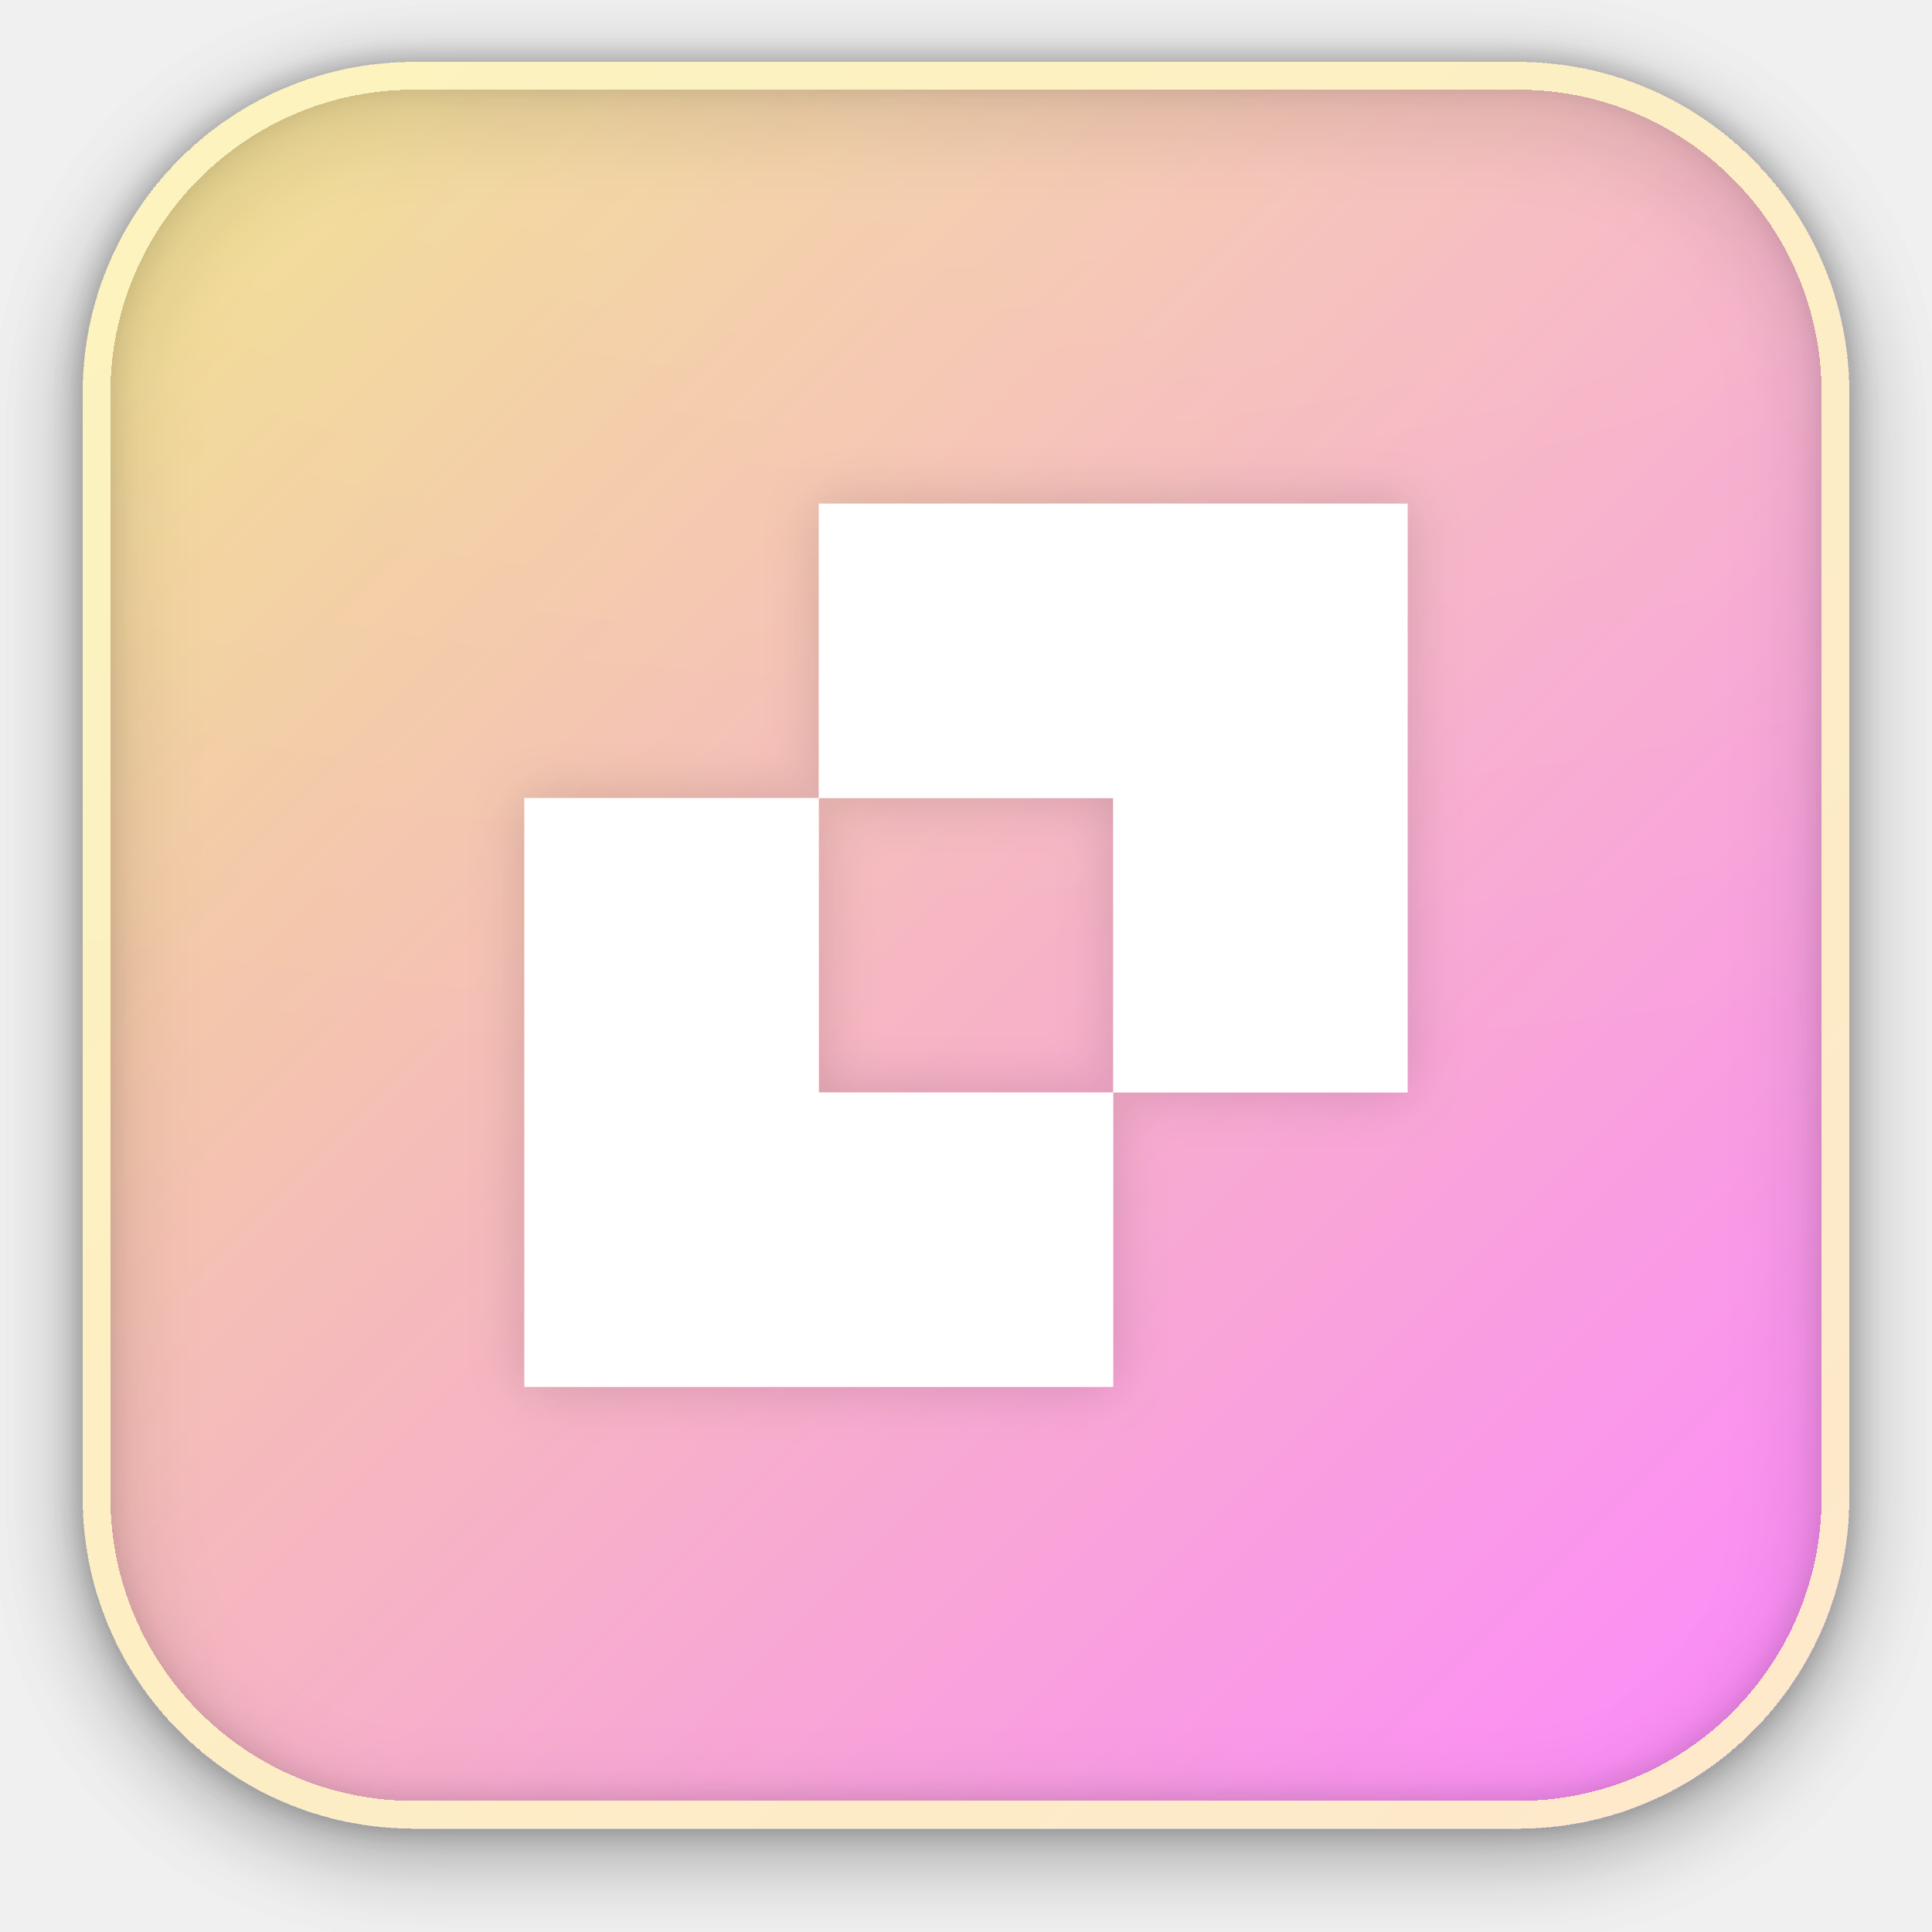
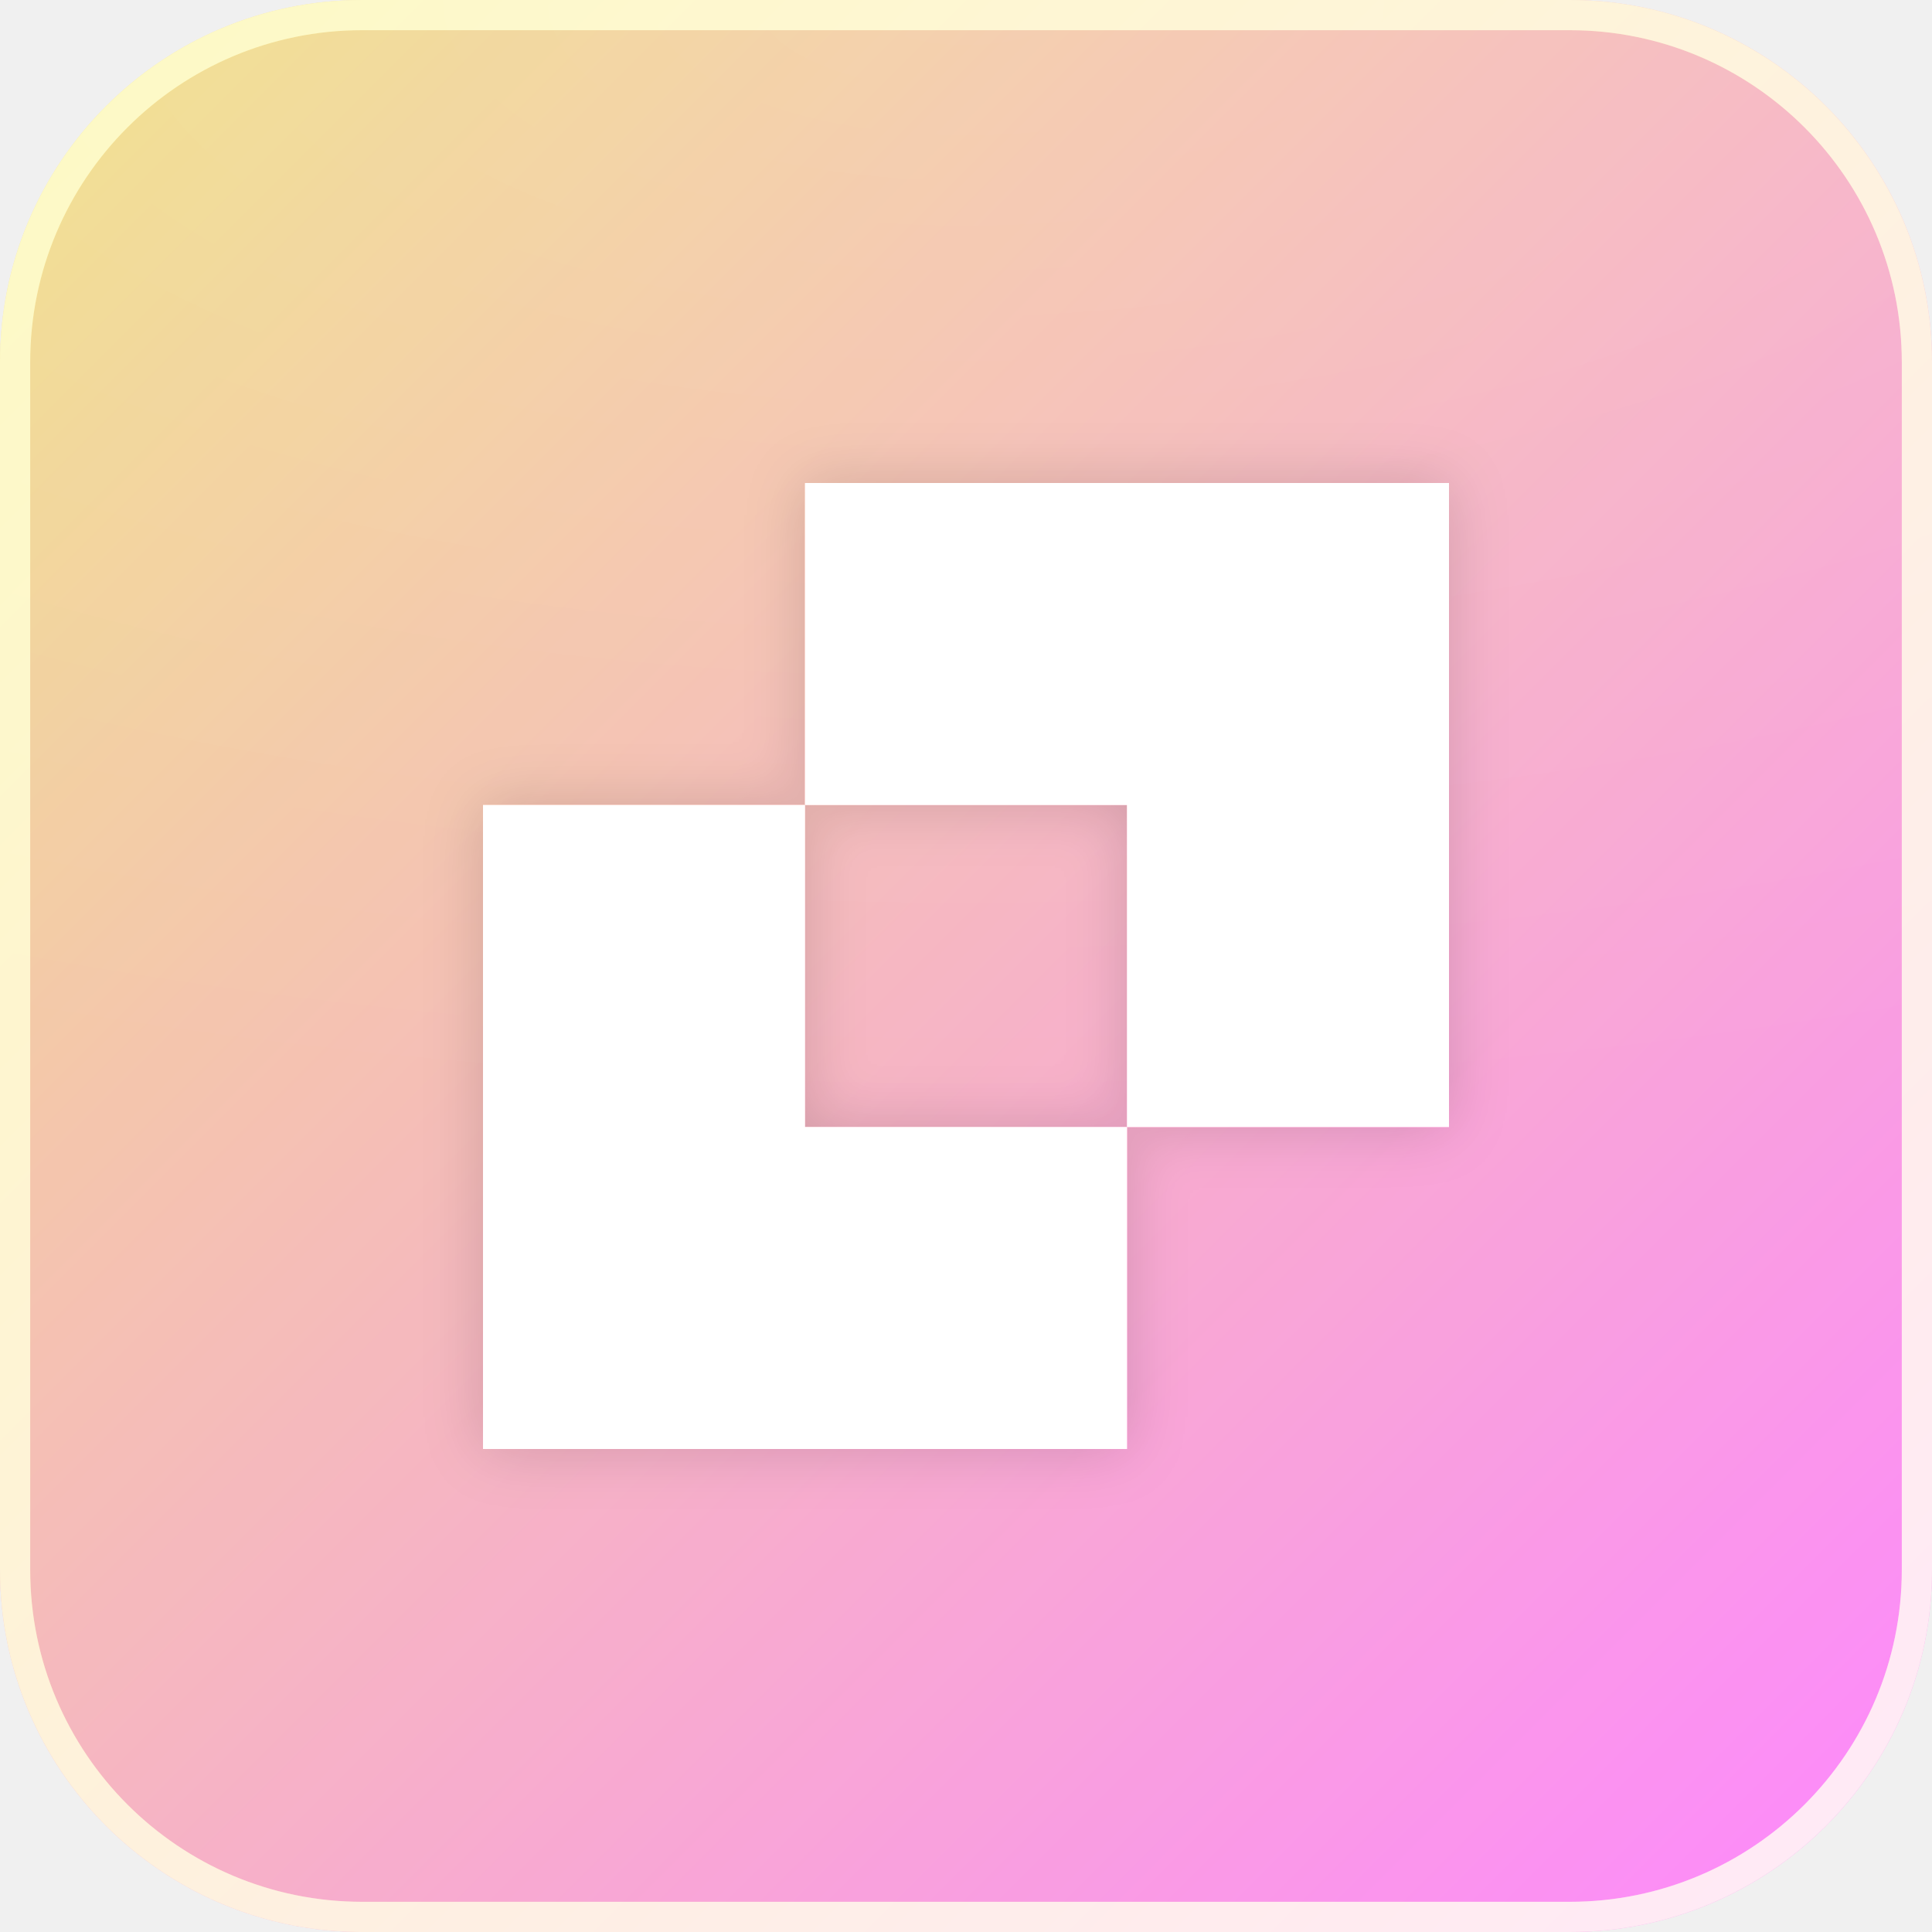
- <svg xmlns="http://www.w3.org/2000/svg" width="280" height="280" viewBox="0 0 280 280" fill="none">
-   <g filter="url(#filter0_dd_756_532)">
-     <path d="M12 57C12 30.49 33.49 9 60 9H220C246.51 9 268 30.49 268 57V217C268 243.51 246.51 265 220 265H60C33.49 265 12 243.51 12 217V57Z" fill="url(#paint0_linear_756_532)" />
-     <path d="M12 57C12 30.49 33.49 9 60 9H220C246.51 9 268 30.49 268 57V217C268 243.51 246.51 265 220 265H60C33.49 265 12 243.51 12 217V57Z" fill="white" fill-opacity="0.2" />
-     <path d="M12 57C12 30.49 33.49 9 60 9H220C246.51 9 268 30.49 268 57V217C268 243.51 246.51 265 220 265H60C33.49 265 12 243.51 12 217V57Z" fill="url(#paint1_radial_756_532)" fill-opacity="0.1" style="mix-blend-mode:plus-lighter" />
-   </g>
-   <g filter="url(#filter1_dd_756_532)">
-     <path d="M220 261V265H60V261H220ZM264 217V57C264 32.7 244.301 13 220 13H60C35.7 13 16 32.7 16 57V217C16 241.301 35.7 261 60 261V265L59.38 264.996C33.156 264.664 12 243.303 12 217V57C12 30.49 33.49 9 60 9H220C246.51 9 268 30.49 268 57V217C268 243.51 246.51 265 220 265V261C244.301 261 264 241.301 264 217Z" fill="#FAE977" fill-opacity="0.75" style="mix-blend-mode:hard-light" shape-rendering="crispEdges" />
-     <path d="M220 261V265H60V261H220ZM264 217V57C264 32.7 244.301 13 220 13H60C35.7 13 16 32.7 16 57V217C16 241.301 35.7 261 60 261V265L59.38 264.996C33.156 264.664 12 243.303 12 217V57C12 30.49 33.49 9 60 9H220C246.51 9 268 30.49 268 57V217C268 243.51 246.51 265 220 265V261C244.301 261 264 241.301 264 217Z" fill="white" fill-opacity="0.5" shape-rendering="crispEdges" />
-   </g>
-   <g filter="url(#filter2_d_756_532)">
-     <path d="M76 201H161.333V158.333H118.667V115.667H76V201ZM118.667 115.667H161.333V158.333H204V73H118.667V115.667Z" fill="white" />
+ <svg xmlns="http://www.w3.org/2000/svg" width="256" height="256" viewBox="0 0 256 256" fill="none">
+   <path d="M0 48C0 21.49 21.49 0 48 0H208C234.51 0 256 21.49 256 48V208C256 234.51 234.51 256 208 256H48C21.49 256 0 234.51 0 208V48Z" fill="url(#paint0_linear_756_532)" />
+   <path d="M0 48C0 21.49 21.49 0 48 0H208C234.51 0 256 21.49 256 48V208C256 234.51 234.51 256 208 256H48C21.49 256 0 234.51 0 208V48Z" fill="white" fill-opacity="0.2" />
+   <path d="M0 48C0 21.49 21.49 0 48 0H208C234.51 0 256 21.49 256 48V208C256 234.51 234.51 256 208 256H48C21.49 256 0 234.51 0 208V48Z" fill="url(#paint1_radial_756_532)" fill-opacity="0.1" style="mix-blend-mode:plus-lighter" />
+   <path d="M208 252V256H48V252H208ZM252 208V48C252 23.7 232.301 4 208 4H48C23.7 4 4 23.7 4 48V208C4 232.301 23.7 252 48 252V256L47.38 255.996C21.156 255.664 0 234.303 0 208V48C0 21.49 21.49 0 48 0H208C234.51 0 256 21.49 256 48V208C256 234.51 234.51 256 208 256V252C232.301 252 252 232.301 252 208Z" fill="#FAE977" fill-opacity="0.75" style="mix-blend-mode:hard-light" />
+   <path d="M208 252V256H48V252H208ZM252 208V48C252 23.7 232.301 4 208 4H48C23.7 4 4 23.7 4 48V208C4 232.301 23.7 252 48 252V256L47.38 255.996C21.156 255.664 0 234.303 0 208V48C0 21.49 21.49 0 48 0H208C234.51 0 256 21.49 256 48V208C256 234.51 234.51 256 208 256V252C232.301 252 252 232.301 252 208Z" fill="white" fill-opacity="0.5" />
+   <g filter="url(#filter0_d_756_532)">
+     <path d="M64 192H149.333V149.333H106.667V106.667H64V192ZM106.667 106.667H149.333V149.333H192V64H106.667V106.667Z" fill="white" />
  </g>
  <defs>
-     <filter id="filter0_dd_756_532" x="0" y="0" width="280" height="280" filterUnits="userSpaceOnUse" color-interpolation-filters="sRGB">
-       <feFlood flood-opacity="0" result="BackgroundImageFix" />
-       <feColorMatrix in="SourceAlpha" type="matrix" values="0 0 0 0 0 0 0 0 0 0 0 0 0 0 0 0 0 0 127 0" result="hardAlpha" />
-       <feOffset dy="3" />
-       <feGaussianBlur stdDeviation="6" />
-       <feComposite in2="hardAlpha" operator="out" />
-       <feColorMatrix type="matrix" values="0 0 0 0 0 0 0 0 0 0 0 0 0 0 0 0 0 0 0.25 0" />
-       <feBlend mode="normal" in2="BackgroundImageFix" result="effect1_dropShadow_756_532" />
-       <feColorMatrix in="SourceAlpha" type="matrix" values="0 0 0 0 0 0 0 0 0 0 0 0 0 0 0 0 0 0 127 0" result="hardAlpha" />
-       <feOffset />
-       <feGaussianBlur stdDeviation="2" />
-       <feComposite in2="hardAlpha" operator="out" />
-       <feColorMatrix type="matrix" values="0 0 0 0 0 0 0 0 0 0 0 0 0 0 0 0 0 0 0.15 0" />
-       <feBlend mode="normal" in2="effect1_dropShadow_756_532" result="effect2_dropShadow_756_532" />
-       <feBlend mode="normal" in="SourceGraphic" in2="effect2_dropShadow_756_532" result="shape" />
-     </filter>
-     <filter id="filter1_dd_756_532" x="0" y="0" width="280" height="280" filterUnits="userSpaceOnUse" color-interpolation-filters="sRGB">
-       <feFlood flood-opacity="0" result="BackgroundImageFix" />
-       <feColorMatrix in="SourceAlpha" type="matrix" values="0 0 0 0 0 0 0 0 0 0 0 0 0 0 0 0 0 0 127 0" result="hardAlpha" />
-       <feOffset dy="3" />
-       <feGaussianBlur stdDeviation="6" />
-       <feComposite in2="hardAlpha" operator="out" />
-       <feColorMatrix type="matrix" values="0 0 0 0 0 0 0 0 0 0 0 0 0 0 0 0 0 0 0.25 0" />
-       <feBlend mode="normal" in2="BackgroundImageFix" result="effect1_dropShadow_756_532" />
-       <feColorMatrix in="SourceAlpha" type="matrix" values="0 0 0 0 0 0 0 0 0 0 0 0 0 0 0 0 0 0 127 0" result="hardAlpha" />
-       <feOffset />
-       <feGaussianBlur stdDeviation="2" />
-       <feComposite in2="hardAlpha" operator="out" />
-       <feColorMatrix type="matrix" values="0 0 0 0 0 0 0 0 0 0 0 0 0 0 0 0 0 0 0.15 0" />
-       <feBlend mode="normal" in2="effect1_dropShadow_756_532" result="effect2_dropShadow_756_532" />
-       <feBlend mode="normal" in="SourceGraphic" in2="effect2_dropShadow_756_532" result="shape" />
-     </filter>
-     <filter id="filter2_d_756_532" x="68" y="65" width="144" height="144" filterUnits="userSpaceOnUse" color-interpolation-filters="sRGB">
+     <filter id="filter0_d_756_532" x="56" y="56" width="144" height="144" filterUnits="userSpaceOnUse" color-interpolation-filters="sRGB">
      <feFlood flood-opacity="0" result="BackgroundImageFix" />
      <feColorMatrix in="SourceAlpha" type="matrix" values="0 0 0 0 0 0 0 0 0 0 0 0 0 0 0 0 0 0 127 0" result="hardAlpha" />
      <feOffset />
      <feGaussianBlur stdDeviation="4" />
      <feComposite in2="hardAlpha" operator="out" />
      <feColorMatrix type="matrix" values="0 0 0 0 0 0 0 0 0 0 0 0 0 0 0 0 0 0 0.15 0" />
      <feBlend mode="normal" in2="BackgroundImageFix" result="effect1_dropShadow_756_532" />
      <feBlend mode="normal" in="SourceGraphic" in2="effect1_dropShadow_756_532" result="shape" />
    </filter>
-     <linearGradient id="paint0_linear_756_532" x1="12" y1="9" x2="268" y2="265" gradientUnits="userSpaceOnUse">
+     <linearGradient id="paint0_linear_756_532" x1="0" y1="0" x2="256" y2="256" gradientUnits="userSpaceOnUse">
      <stop stop-color="#ECDB69" />
      <stop offset="1" stop-color="#FC69FF" />
    </linearGradient>
-     <radialGradient id="paint1_radial_756_532" cx="0" cy="0" r="1" gradientUnits="userSpaceOnUse" gradientTransform="translate(140 9) rotate(-90) scale(152.5 358.586)">
+     <radialGradient id="paint1_radial_756_532" cx="0" cy="0" r="1" gradientUnits="userSpaceOnUse" gradientTransform="translate(128 -1.73537e-06) rotate(-90) scale(152.5 358.586)">
      <stop stop-color="white" />
      <stop offset="1" stop-color="white" stop-opacity="0" />
    </radialGradient>
  </defs>
</svg>
